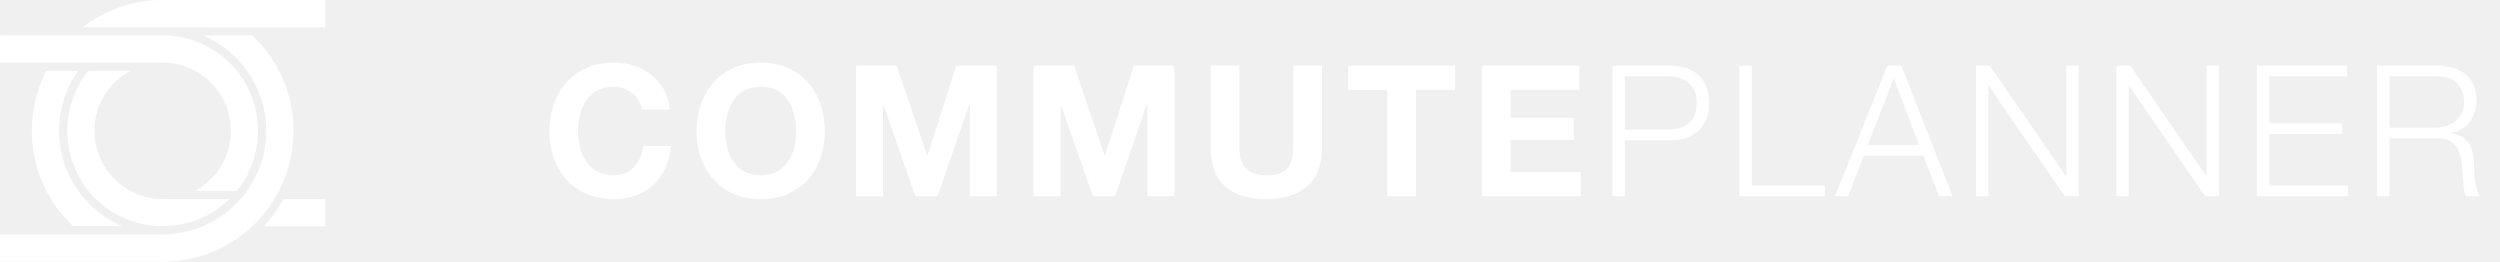
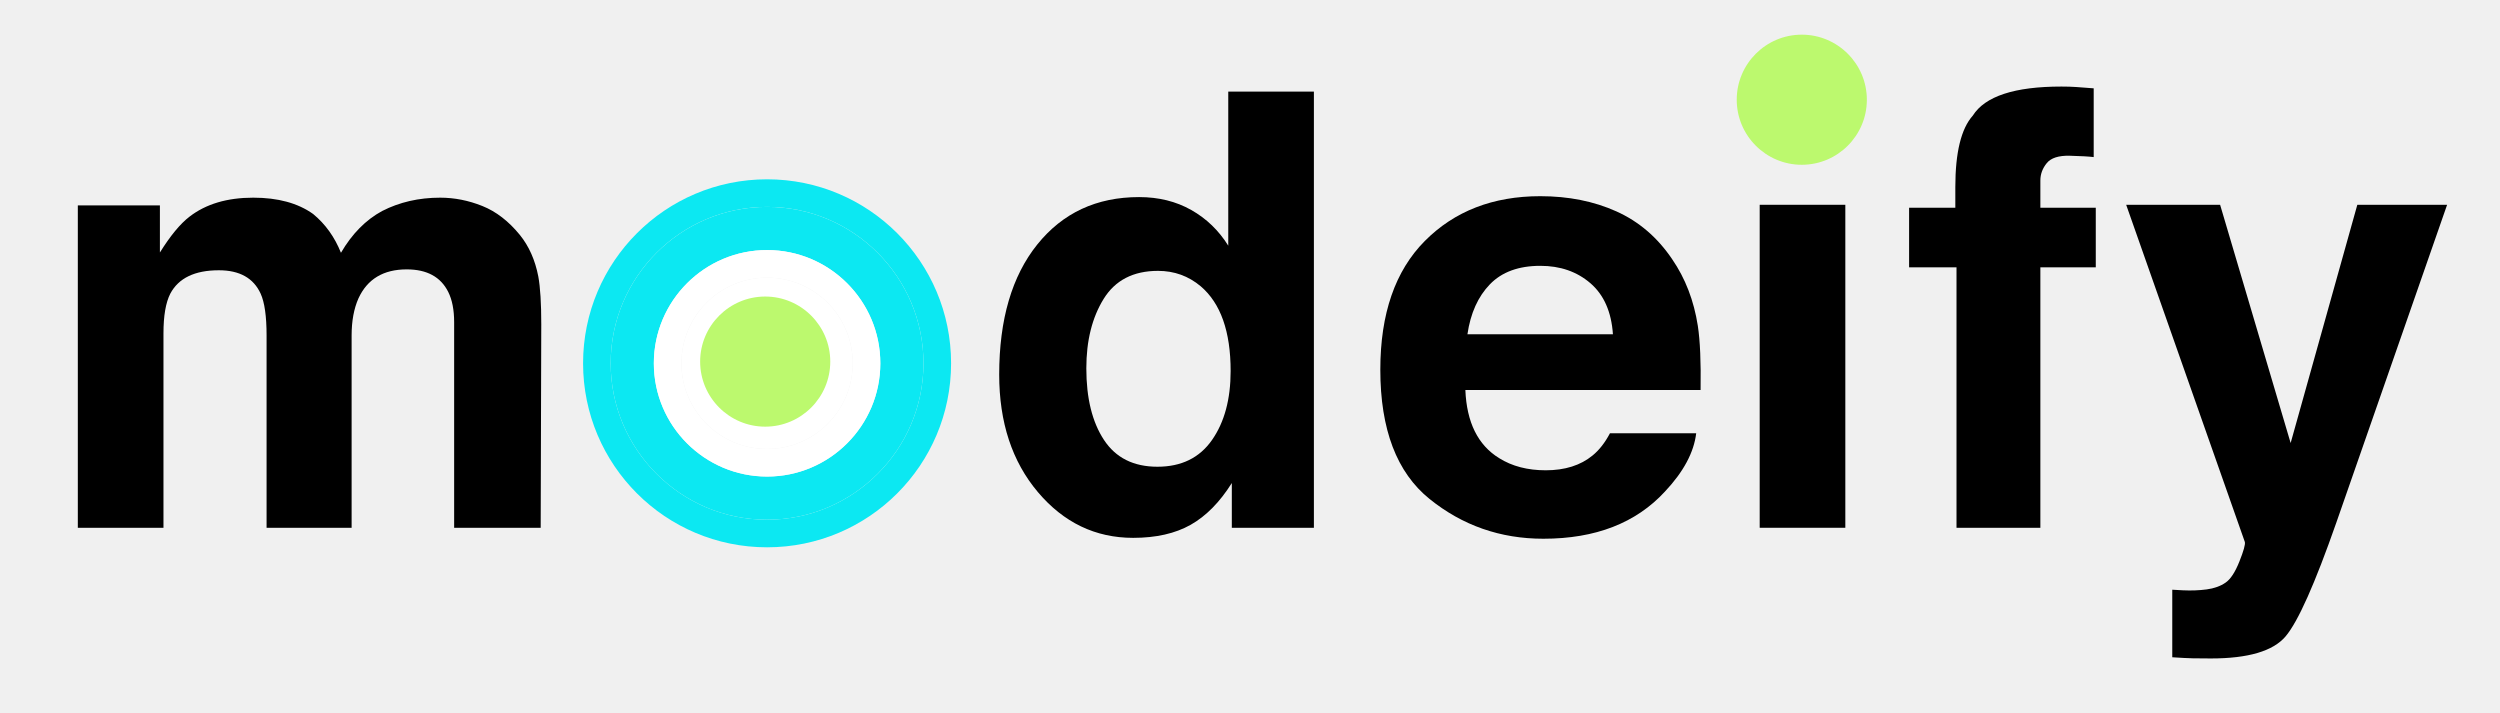
- <svg xmlns="http://www.w3.org/2000/svg" version="1.1" id="Layer_1" x="0px" y="0px" width="175.66px" height="18.391px" viewBox="0 0 175.66 18.391" enable-background="new 0 0 175.66 18.391" xml:space="preserve">
+ <svg xmlns="http://www.w3.org/2000/svg" version="1.1" id="Layer_1" x="0px" y="0px" width="328px" height="93.5px" viewBox="0 0 328 93.5" enable-background="new 0 0 328 93.5" xml:space="preserve">
  <g>
-     <path fill="#FFFFFF" d="M44.884,7.063c-0.12-0.193-0.27-0.361-0.45-0.507c-0.179-0.146-0.383-0.259-0.609-0.341   c-0.228-0.081-0.465-0.122-0.715-0.122c-0.453,0-0.838,0.088-1.156,0.263c-0.316,0.176-0.573,0.411-0.771,0.707   c-0.197,0.295-0.341,0.632-0.43,1.009c-0.09,0.377-0.134,0.766-0.134,1.169c0,0.386,0.044,0.76,0.134,1.124   c0.089,0.363,0.233,0.691,0.43,0.982c0.198,0.291,0.455,0.525,0.771,0.7c0.317,0.176,0.703,0.263,1.156,0.263   c0.618,0,1.099-0.188,1.446-0.564c0.347-0.377,0.56-0.873,0.636-1.49h1.952c-0.052,0.574-0.184,1.091-0.398,1.553   c-0.213,0.464-0.496,0.857-0.847,1.183c-0.352,0.325-0.762,0.574-1.234,0.745c-0.471,0.171-0.988,0.257-1.555,0.257   c-0.701,0-1.333-0.123-1.894-0.366c-0.561-0.244-1.035-0.58-1.42-1.009c-0.385-0.428-0.68-0.93-0.886-1.51   c-0.206-0.578-0.308-1.2-0.308-1.868c0-0.685,0.102-1.321,0.308-1.908s0.501-1.098,0.886-1.536c0.385-0.436,0.859-0.779,1.42-1.027   c0.56-0.248,1.192-0.372,1.894-0.372c0.506,0,0.983,0.072,1.434,0.218c0.449,0.146,0.852,0.358,1.208,0.636   c0.354,0.278,0.647,0.624,0.879,1.034c0.231,0.412,0.376,0.882,0.437,1.414h-1.951C45.081,7.468,45.004,7.256,44.884,7.063z" />
-     <path fill="#FFFFFF" d="M49.252,7.333c0.205-0.586,0.501-1.098,0.886-1.536c0.386-0.436,0.859-0.779,1.42-1.027   c0.56-0.248,1.191-0.372,1.894-0.372c0.711,0,1.344,0.124,1.901,0.372c0.558,0.249,1.028,0.591,1.414,1.027   c0.386,0.438,0.681,0.949,0.886,1.536c0.206,0.586,0.309,1.223,0.309,1.908c0,0.668-0.104,1.29-0.309,1.868   c-0.205,0.58-0.5,1.082-0.886,1.51c-0.386,0.429-0.856,0.765-1.414,1.009c-0.557,0.243-1.189,0.366-1.901,0.366   c-0.702,0-1.334-0.123-1.894-0.366c-0.562-0.244-1.035-0.58-1.42-1.009c-0.385-0.428-0.681-0.93-0.886-1.51   c-0.207-0.578-0.308-1.2-0.308-1.868C48.944,8.556,49.045,7.919,49.252,7.333z M51.095,10.365c0.089,0.363,0.233,0.691,0.43,0.982   s0.454,0.525,0.771,0.7c0.318,0.176,0.702,0.263,1.156,0.263c0.454,0,0.839-0.087,1.156-0.263c0.317-0.175,0.575-0.409,0.771-0.7   c0.197-0.291,0.34-0.619,0.431-0.982c0.09-0.364,0.135-0.738,0.135-1.124c0-0.403-0.045-0.792-0.135-1.169   c-0.09-0.377-0.233-0.713-0.431-1.009c-0.196-0.295-0.454-0.531-0.771-0.707c-0.316-0.175-0.702-0.263-1.156-0.263   c-0.454,0-0.838,0.088-1.156,0.263c-0.316,0.176-0.574,0.411-0.771,0.707s-0.34,0.632-0.43,1.009   c-0.09,0.377-0.135,0.766-0.135,1.169C50.96,9.626,51.005,10,51.095,10.365z" />
-     <path fill="#FFFFFF" d="M62.997,4.616l2.145,6.307h0.026l2.029-6.307h2.84v9.172h-1.889V7.288h-0.026l-2.248,6.501h-1.555   l-2.248-6.437h-0.026v6.437h-1.888V4.616H62.997z" />
-     <path fill="#FFFFFF" d="M75.47,4.616l2.145,6.307h0.026l2.03-6.307h2.838v9.172H80.62V7.288h-0.025l-2.248,6.501h-1.554   l-2.249-6.437h-0.025v6.437h-1.888V4.616H75.47z" />
-     <path fill="#FFFFFF" d="M91.848,13.087c-0.694,0.604-1.652,0.906-2.878,0.906c-1.242,0-2.203-0.3-2.884-0.899   s-1.021-1.524-1.021-2.774V4.616h2.016v5.704c0,0.248,0.021,0.492,0.064,0.732c0.043,0.239,0.132,0.451,0.27,0.637   c0.137,0.184,0.328,0.332,0.571,0.447c0.245,0.115,0.572,0.174,0.983,0.174c0.72,0,1.216-0.16,1.489-0.48   c0.275-0.322,0.412-0.824,0.412-1.51V4.616h2.016v5.704C92.887,11.562,92.542,12.484,91.848,13.087z" />
-     <path fill="#FFFFFF" d="M94.725,6.312V4.616h7.515v1.695h-2.75v7.477h-2.017V6.312H94.725z" />
-     <path fill="#FFFFFF" d="M110.975,4.616v1.695h-4.843v1.966h4.444v1.566h-4.444v2.249h4.944v1.696h-6.961V4.616H110.975z" />
-     <path fill="#FFFFFF" d="M117.372,4.616c0.412,0,0.783,0.058,1.118,0.173c0.333,0.115,0.621,0.287,0.86,0.514   c0.24,0.227,0.424,0.503,0.552,0.829c0.13,0.325,0.193,0.693,0.193,1.104c0,0.411-0.063,0.779-0.193,1.104   c-0.128,0.326-0.312,0.602-0.552,0.83c-0.239,0.226-0.527,0.397-0.86,0.513c-0.335,0.116-0.706,0.173-1.118,0.173h-3.199v3.932   H113.3V4.616H117.372z M117.179,9.112c0.608,0,1.101-0.155,1.478-0.462c0.377-0.309,0.564-0.779,0.564-1.413   c0-0.634-0.188-1.104-0.564-1.414c-0.377-0.308-0.869-0.462-1.478-0.462h-3.007v3.751H117.179z" />
-     <path fill="#FFFFFF" d="M123.088,4.616v8.426h5.138v0.746h-6.011V4.616H123.088z" />
-     <path fill="#FFFFFF" d="M133.595,4.616l3.597,9.172h-0.938l-1.117-2.852h-4.176l-1.104,2.852h-0.925l3.687-9.172H133.595z    M134.841,10.191l-1.772-4.702l-1.837,4.702H134.841z" />
-     <path fill="#FFFFFF" d="M139.813,4.616l5.344,7.758h0.025V4.616h0.873v9.172h-0.975l-5.344-7.759h-0.027v7.759h-0.873V4.616   H139.813z" />
-     <path fill="#FFFFFF" d="M149.679,4.616l5.343,7.758h0.025V4.616h0.875v9.172h-0.977l-5.344-7.759h-0.027v7.759h-0.872V4.616   H149.679z" />
-     <path fill="#FFFFFF" d="M164.913,4.616v0.745h-5.459v3.313h5.113V9.42h-5.113v3.622h5.523v0.746h-6.397V4.616H164.913z" />
-     <path fill="#FFFFFF" d="M171.22,4.616c0.377,0,0.734,0.047,1.073,0.141c0.338,0.094,0.633,0.237,0.885,0.43   c0.254,0.193,0.455,0.441,0.604,0.745s0.226,0.662,0.226,1.073c0,0.583-0.151,1.088-0.451,1.516   c-0.299,0.429-0.744,0.703-1.335,0.822v0.026c0.3,0.043,0.547,0.122,0.745,0.237c0.195,0.116,0.357,0.264,0.481,0.444   c0.124,0.18,0.214,0.387,0.27,0.623c0.056,0.234,0.092,0.489,0.109,0.764c0.009,0.154,0.017,0.343,0.026,0.565   c0.008,0.224,0.025,0.447,0.051,0.674c0.025,0.228,0.066,0.441,0.121,0.643c0.057,0.202,0.131,0.358,0.225,0.47h-0.963   c-0.051-0.086-0.092-0.191-0.121-0.314c-0.031-0.125-0.053-0.254-0.064-0.387c-0.013-0.133-0.024-0.263-0.032-0.392   c-0.009-0.128-0.019-0.239-0.026-0.334c-0.017-0.325-0.045-0.649-0.083-0.97c-0.038-0.321-0.12-0.607-0.244-0.861   c-0.124-0.252-0.305-0.455-0.54-0.61c-0.234-0.153-0.559-0.222-0.969-0.205h-3.314v4.072h-0.874V4.616H171.22z M171.156,8.971   c0.265,0,0.519-0.041,0.759-0.122c0.238-0.082,0.449-0.199,0.629-0.354c0.18-0.154,0.322-0.34,0.43-0.559s0.16-0.468,0.16-0.751   c0-0.565-0.162-1.011-0.487-1.336s-0.822-0.488-1.49-0.488h-3.263v3.609H171.156z" />
+     <circle fill="#BCF96E" cx="236.395" cy="13.083" r="6.611" />
+     <path fill="#BCF96E" d="M236.395,21.62c-4.707,0-8.536-3.829-8.536-8.536s3.829-8.536,8.536-8.536s8.536,3.829,8.536,8.536   S241.102,21.62,236.395,21.62z M236.395,8.398c-2.583,0-4.686,2.102-4.686,4.686s2.102,4.686,4.686,4.686s4.686-2.102,4.686-4.686   S238.978,8.398,236.395,8.398z" />
  </g>
  <g>
-     <path fill="#FFFFFF" d="M11.43,0C9.318-0.001,7.375,0.716,5.82,1.915l17.036,0.006V0H11.43z" />
-     <path fill="#FFFFFF" d="M18.522,15.905h4.333v-1.921h-2.917C19.546,14.683,19.069,15.328,18.522,15.905z" />
-     <path fill="#FFFFFF" d="M17.718,2.488h-3.445c2.607,1.108,4.435,3.694,4.435,6.704c0,4.019-3.276,7.278-7.297,7.278   c-0.007,0-0.002,0,0,0c-0.002,0-0.007,0,0,0H0v1.921l11.43-0.003c5.077,0,9.191-4.117,9.191-9.196   C20.621,6.551,19.505,4.167,17.718,2.488z" />
-     <path fill="#FFFFFF" d="M4.15,9.192c0-1.569,0.496-3.02,1.34-4.209H3.253c-0.649,1.26-1.017,2.691-1.017,4.209   c0,2.639,1.111,5.02,2.895,6.698h3.441C5.971,14.779,4.15,12.2,4.15,9.192z" />
-     <path fill="#FFFFFF" d="M16.22,9.192c0,1.828-1.021,3.415-2.522,4.221h2.936c0.937-1.151,1.496-2.621,1.496-4.221   c0-3.702-3-6.708-6.7-6.708L0,2.48V4.4h11.43C14.073,4.4,16.22,6.546,16.22,9.192z" />
-     <path fill="#FFFFFF" d="M16.113,13.984H11.43c-2.647,0-4.794-2.145-4.794-4.792c0-1.815,1.012-3.399,2.5-4.209H6.213   C5.282,6.134,4.725,7.598,4.725,9.192c0,3.702,3,6.702,6.705,6.702C13.251,15.894,14.906,15.166,16.113,13.984z" />
+     <g>
+       <path fill="#0CE8F2" d="M100.641,27.146c-11.314,0-20.52,9.205-20.52,20.52s9.205,20.52,20.52,20.52s20.52-9.205,20.52-20.52    S111.955,27.146,100.641,27.146z M100.641,62.523c-8.193,0-14.858-6.665-14.858-14.858s6.665-14.858,14.858-14.858    s14.858,6.665,14.858,14.858S108.833,62.523,100.641,62.523z" />
+       <path fill="#0CE8F2" d="M100.641,23.525c-13.333,0-24.141,10.808-24.141,24.141s10.808,24.141,24.141,24.141    s24.141-10.808,24.141-24.141S113.973,23.525,100.641,23.525z M100.641,68.185c-11.314,0-20.52-9.205-20.52-20.52    s9.205-20.52,20.52-20.52s20.52,9.205,20.52,20.52S111.955,68.185,100.641,68.185z" />
+       <path fill="#FFFFFF" d="M100.641,32.808c-8.193,0-14.858,6.665-14.858,14.858s6.665,14.858,14.858,14.858    s14.858-6.665,14.858-14.858S108.833,32.808,100.641,32.808z M100.641,58.902c-6.206,0-11.237-5.031-11.237-11.237    s5.031-11.237,11.237-11.237s11.237,5.031,11.237,11.237S106.846,58.902,100.641,58.902z" />
+       <path fill="#FFFFFF" d="M100.641,36.429c-6.206,0-11.237,5.031-11.237,11.237s5.031,11.237,11.237,11.237    s11.237-5.031,11.237-11.237S106.846,36.429,100.641,36.429z M100.641,55.281c-4.2,0-7.616-3.416-7.616-7.616    s3.416-7.616,7.616-7.616s7.616,3.416,7.616,7.616S104.84,55.281,100.641,55.281z" />
+     </g>
+     <g>
+       <circle fill="#BCF96E" cx="100.395" cy="47.441" r="6.611" />
+       <path fill="#BCF96E" d="M100.395,55.978c-4.707,0-8.536-3.829-8.536-8.536s3.829-8.536,8.536-8.536s8.536,3.829,8.536,8.536    S105.102,55.978,100.395,55.978z M100.395,42.756c-2.583,0-4.686,2.102-4.686,4.686s2.102,4.686,4.686,4.686    s4.686-2.102,4.686-4.686S102.978,42.756,100.395,42.756z" />
+     </g>
  </g>
+   <path d="M63.277,27.024c1.814,0.725,3.46,1.996,4.938,3.81c1.192,1.478,1.996,3.292,2.411,5.443  c0.259,1.425,0.389,3.512,0.389,6.259l-0.078,26.709H59.584V42.264c0-1.607-0.259-2.929-0.777-3.966  c-0.985-1.97-2.799-2.955-5.443-2.955c-3.059,0-5.17,1.27-6.337,3.81c-0.596,1.348-0.895,2.968-0.895,4.86v25.231H34.975V44.013  c0-2.515-0.259-4.342-0.777-5.482c-0.933-2.047-2.76-3.071-5.481-3.071c-3.163,0-5.288,1.024-6.376,3.071  c-0.596,1.166-0.894,2.903-0.894,5.209v25.504H10.21V26.946h10.769v6.181c1.374-2.203,2.669-3.771,3.888-4.704  c2.151-1.659,4.938-2.489,8.358-2.489c3.24,0,5.858,0.713,7.854,2.139c1.606,1.322,2.825,3.02,3.654,5.093  c1.451-2.488,3.253-4.315,5.404-5.482c2.28-1.166,4.82-1.75,7.62-1.75C59.623,25.935,61.463,26.298,63.277,27.024z" />
+   <path d="M156.288,27.548c1.996,1.127,3.616,2.689,4.86,4.685V12.017h11.235v57.228h-10.769v-5.871  c-1.581,2.514-3.382,4.341-5.404,5.482c-2.022,1.14-4.536,1.71-7.542,1.71c-4.95,0-9.117-2.002-12.5-6.006  c-3.382-4.004-5.073-9.143-5.073-15.415c0-7.231,1.666-12.92,4.996-17.067c3.331-4.147,7.782-6.22,13.355-6.22  C152.012,25.857,154.292,26.421,156.288,27.548z M159.01,57.736c1.633-2.333,2.449-5.352,2.449-9.058  c0-5.184-1.309-8.89-3.927-11.119c-1.606-1.348-3.473-2.021-5.598-2.021c-3.24,0-5.618,1.225-7.134,3.674  c-1.516,2.449-2.274,5.488-2.274,9.116c0,3.914,0.771,7.043,2.314,9.389c1.542,2.345,3.881,3.518,7.017,3.518  C154.992,61.235,157.376,60.069,159.01,57.736z" />
+   <path d="M212.055,27.727c2.958,1.325,5.397,3.415,7.325,6.269c1.733,2.518,2.86,5.436,3.376,8.76c0.298,1.947,0.418,4.75,0.362,8.41  h-30.862c0.172,4.251,1.649,7.231,4.432,8.942c1.691,1.062,3.729,1.594,6.11,1.594c2.524,0,4.575-0.648,6.149-1.944  c0.862-0.7,1.624-1.672,2.281-2.916h11.313c-0.298,2.514-1.668,5.067-4.108,7.659c-3.797,4.121-9.11,6.181-15.943,6.181  c-5.641,0-10.614-1.737-14.926-5.213s-6.466-9.132-6.466-16.967c0-7.341,1.947-12.968,5.838-16.885s8.942-5.877,15.153-5.877  C205.779,25.74,209.1,26.401,212.055,27.727z M195.479,37.297c-1.564,1.617-2.549,3.8-2.951,6.561h19.089  c-0.201-2.942-1.186-5.174-2.952-6.697c-1.766-1.522-3.956-2.284-6.57-2.284C199.251,34.876,197.045,35.683,195.479,37.297z" />
+   <path d="M230.871,26.868h11.236v42.376h-11.236V26.868z" />
+   <path d="M272.36,11.414c0.57,0.039,1.348,0.097,2.333,0.175v9.02c-0.622-0.077-1.666-0.135-3.129-0.175  c-1.465-0.039-2.476,0.286-3.032,0.972c-0.558,0.687-0.836,1.445-0.836,2.274c0,0.829,0,2.021,0,3.577h7.27v7.814h-7.27v34.173  h-11.002V35.071h-6.22v-7.814h6.065v-2.721c0-4.536,0.765-7.659,2.294-9.37c1.606-2.54,5.482-3.81,11.624-3.81  C271.154,11.356,271.79,11.375,272.36,11.414z" />
+   <path d="M285.001,77.37l1.399,0.078c1.088,0.052,2.125,0.013,3.11-0.117c0.985-0.129,1.814-0.427,2.488-0.894  c0.648-0.44,1.25-1.361,1.808-2.76s0.797-2.255,0.719-2.566l-15.57-44.242h12.324l9.253,31.257l8.748-31.257h11.78l-14.527,41.677  c-2.809,8.034-5.028,13.017-6.664,14.948s-4.905,2.896-9.807,2.896c-0.988,0-1.779-0.006-2.375-0.02  c-0.596-0.013-1.494-0.058-2.686-0.136V77.37z" />
</svg>
